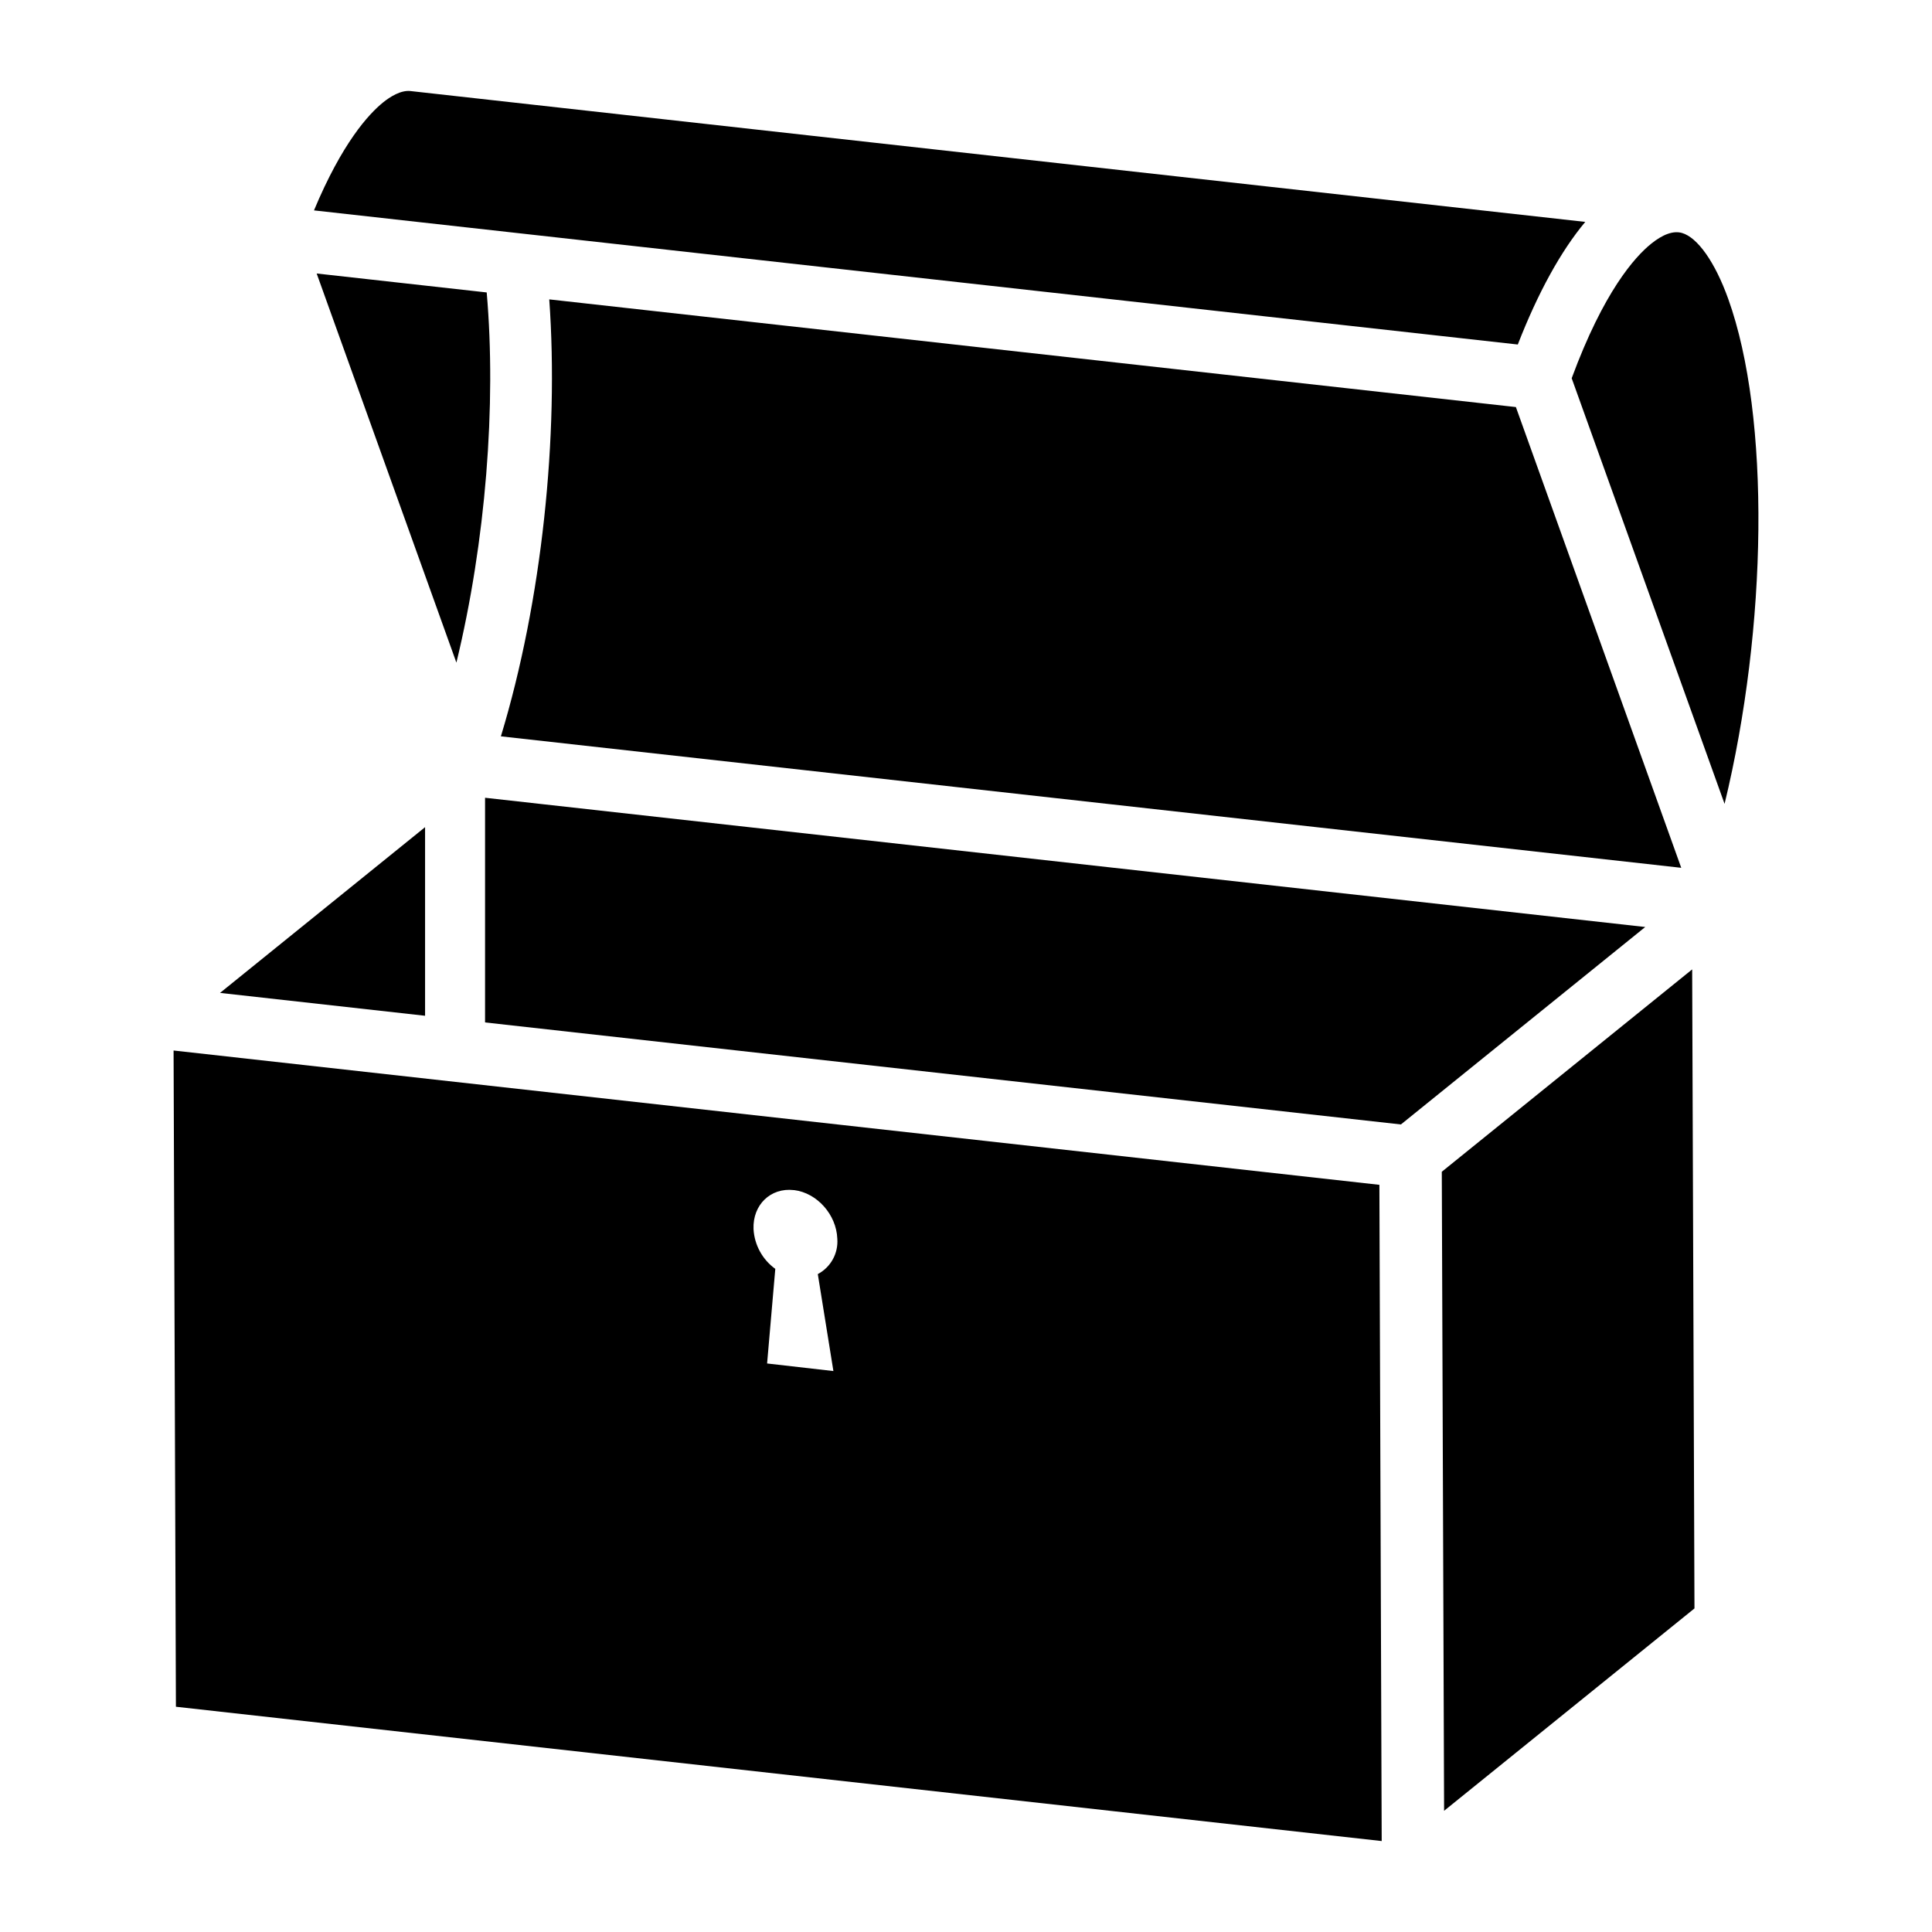
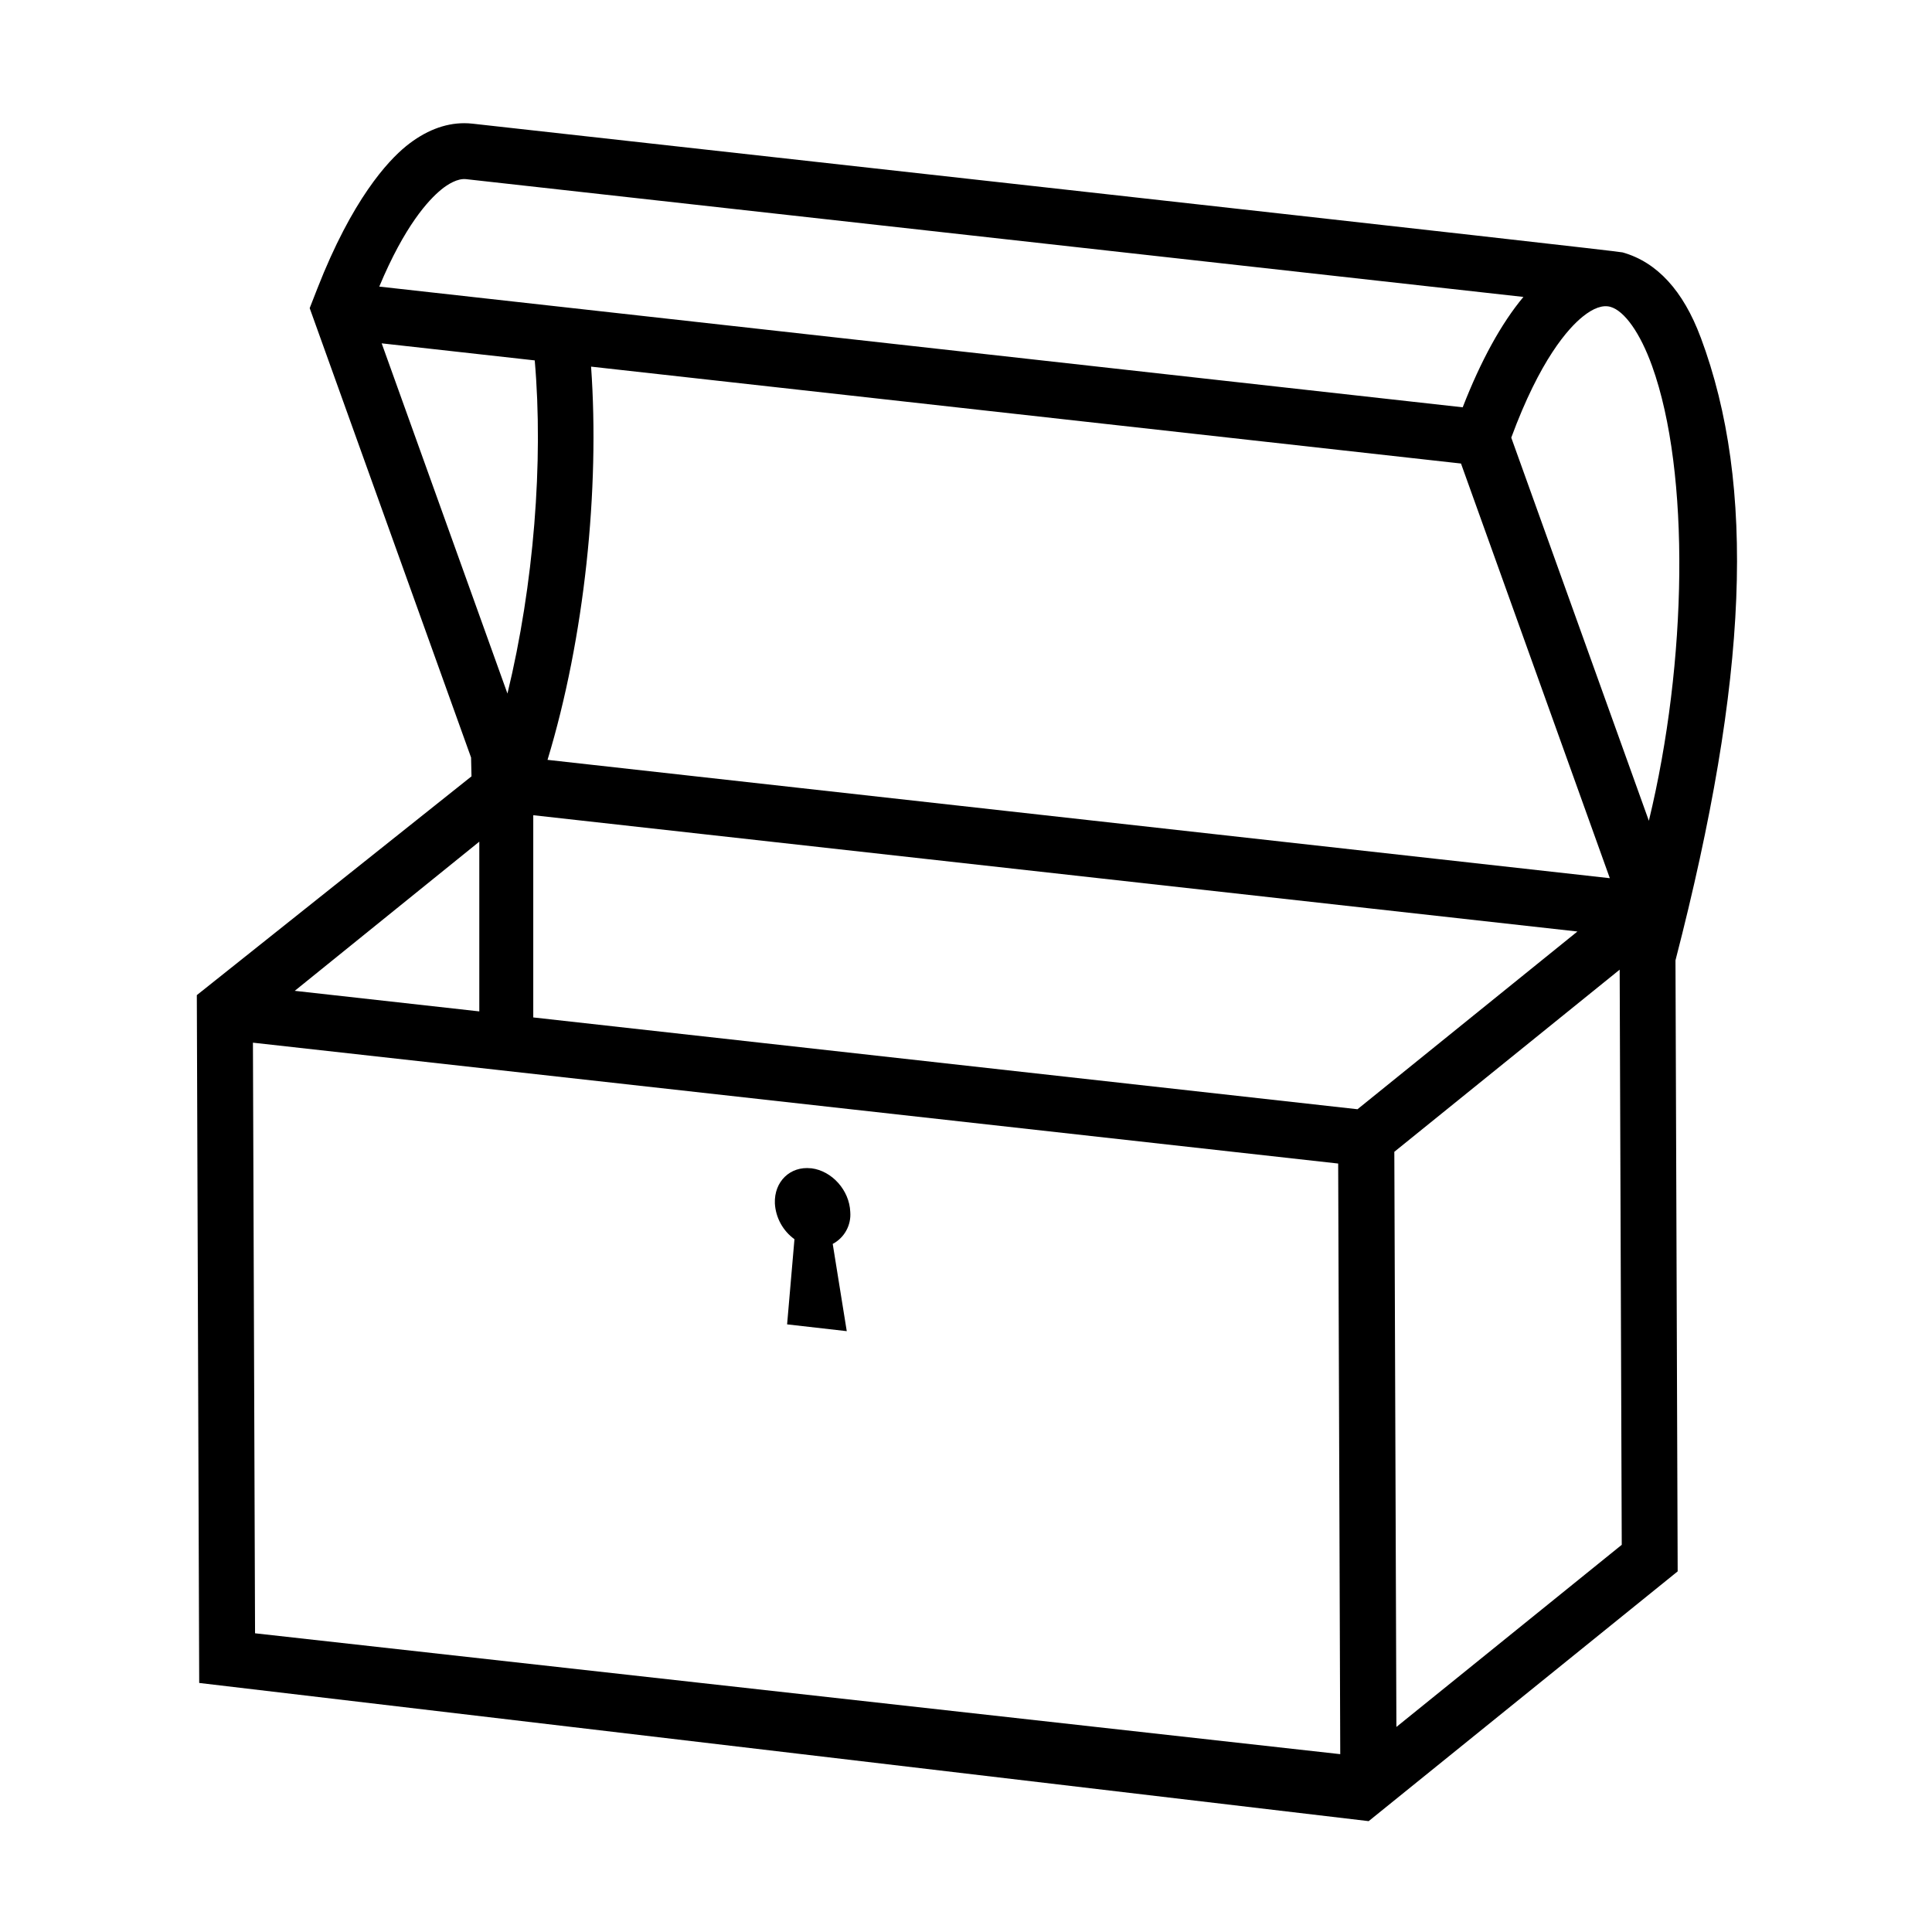
<svg xmlns="http://www.w3.org/2000/svg" viewBox="0 0 512 512">
-   <path d="M457.03 213.037L416.514 100.24C425 77.232 433.27 68.075 437.527 64.633c3.162-2.563 5.922-3.534 8.185-2.904 4.134 1.168 8.775 7.7 12.278 17.456 11.266 31.347 10.377 87.094-.96 133.85zm-324.287-17.9l312.804 34.84-43.82-122.1L145.558 79.34c2.593 36.102-1.913 79.913-12.817 115.796zM128.98 77.5l-45.06-5.02 37.03 103.123c7.773-32.06 10.625-68.357 8.03-98.102zM101.46 27.19c-3.793 3.1-10.77 10.666-18.25 28.566L402.23 91.3c5.333-13.695 11.37-24.702 17.88-32.495L108.796 24.13c-2.573-.29-5.415 1.51-7.338 3.06zm280.63 283.338l.61 169.352 66.352-53.63-.61-169.35zM366.163 487.9L46.62 452.306 46 278.396l319.553 35.594zM216.726 337.648a9.777 9.777 0 0 0 5.168-9.405c-.248-6.367-5.364-12.092-11.43-12.857h-.125c-6.14-.693-10.904 3.927-10.646 10.335a13.973 13.973 0 0 0 5.767 10.543l-2.17 25.073 17.57 2.005zm219.28-91.983l-307.46-34.25v59.54l242.712 27.037zM58.31 263.13l54.34 6.058v-49.98z" />
+   <path d="m450.69,89.4c-4.61-12.36-11.55-19.93-20.68-22.51q-1.27-.35-153.66-17.31l-151.16-16.81c-.71-.08-1.44-.12-2.16-.12-5.23,0-10.4,2.04-15.39,6.06l-.07.06c-4.8,3.92-14.22,14.03-23.48,37.72l-2.02,5.17,42.77,119.1.11,4.98-72.79,57.98.63,182.28,309.92,36.62,81.89-66.19-.58-161.93c19.33-74.75,21.38-125.73,6.68-165.1ZM116.94,50.23h0c1.73-1.39,4.29-3.01,6.6-2.75l280.18,31.21c-5.86,7.01-11.29,16.92-16.09,29.25l-287.12-31.99c6.73-16.11,13.01-22.92,16.43-25.71Zm39.69,46.93l230.55,25.68,39.44,109.89-281.52-31.36h0c9.81-32.3,13.87-71.73,11.54-104.22Zm-55.47-6.17l40.55,4.52h0c2.34,26.77-.23,59.44-7.23,88.29l-33.33-92.81Zm25.86,132.06v44.98l-48.91-5.45,48.91-39.53Zm-59.43,209.79l-.56-156.52,287.6,32.03.55,156.52-287.59-32.03Zm292.17-138.88l-218.44-24.33v-53.59l276.71,30.82-58.27,47.09Zm10.3,163.7l-.55-152.42,59.72-48.27.55,152.42-59.72,48.27Zm66.9-240.16l-36.46-101.52c7.64-20.71,15.08-28.95,18.91-32.05,2.85-2.31,5.33-3.18,7.37-2.61,3.72,1.05,7.9,6.93,11.05,15.71,10.14,28.21,9.34,78.38-.86,120.46h0Z" />
+   <path d="m225.33,321.18c-.22-5.73-4.83-10.88-10.29-11.57h-.11c-5.53-.62-9.81,3.53-9.58,9.3.21,3.78,2.12,7.27,5.19,9.49l-1.95,22.57,15.81,1.8-3.72-23.12c3.1-1.64,4.93-4.97,4.65-8.46Z" />
</svg>
